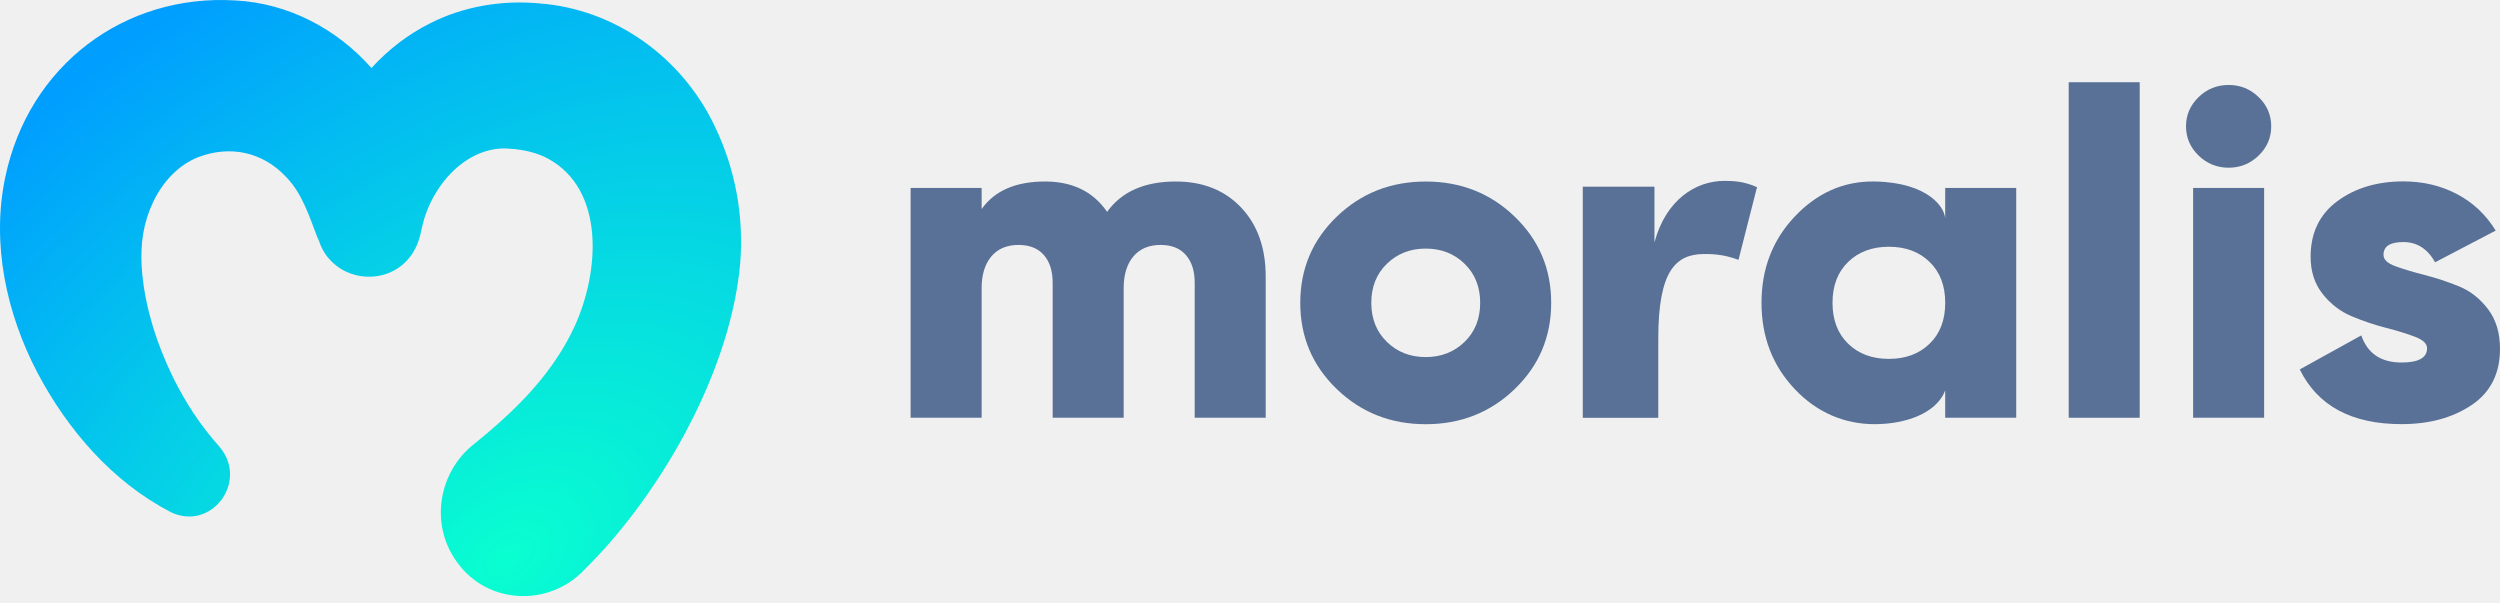
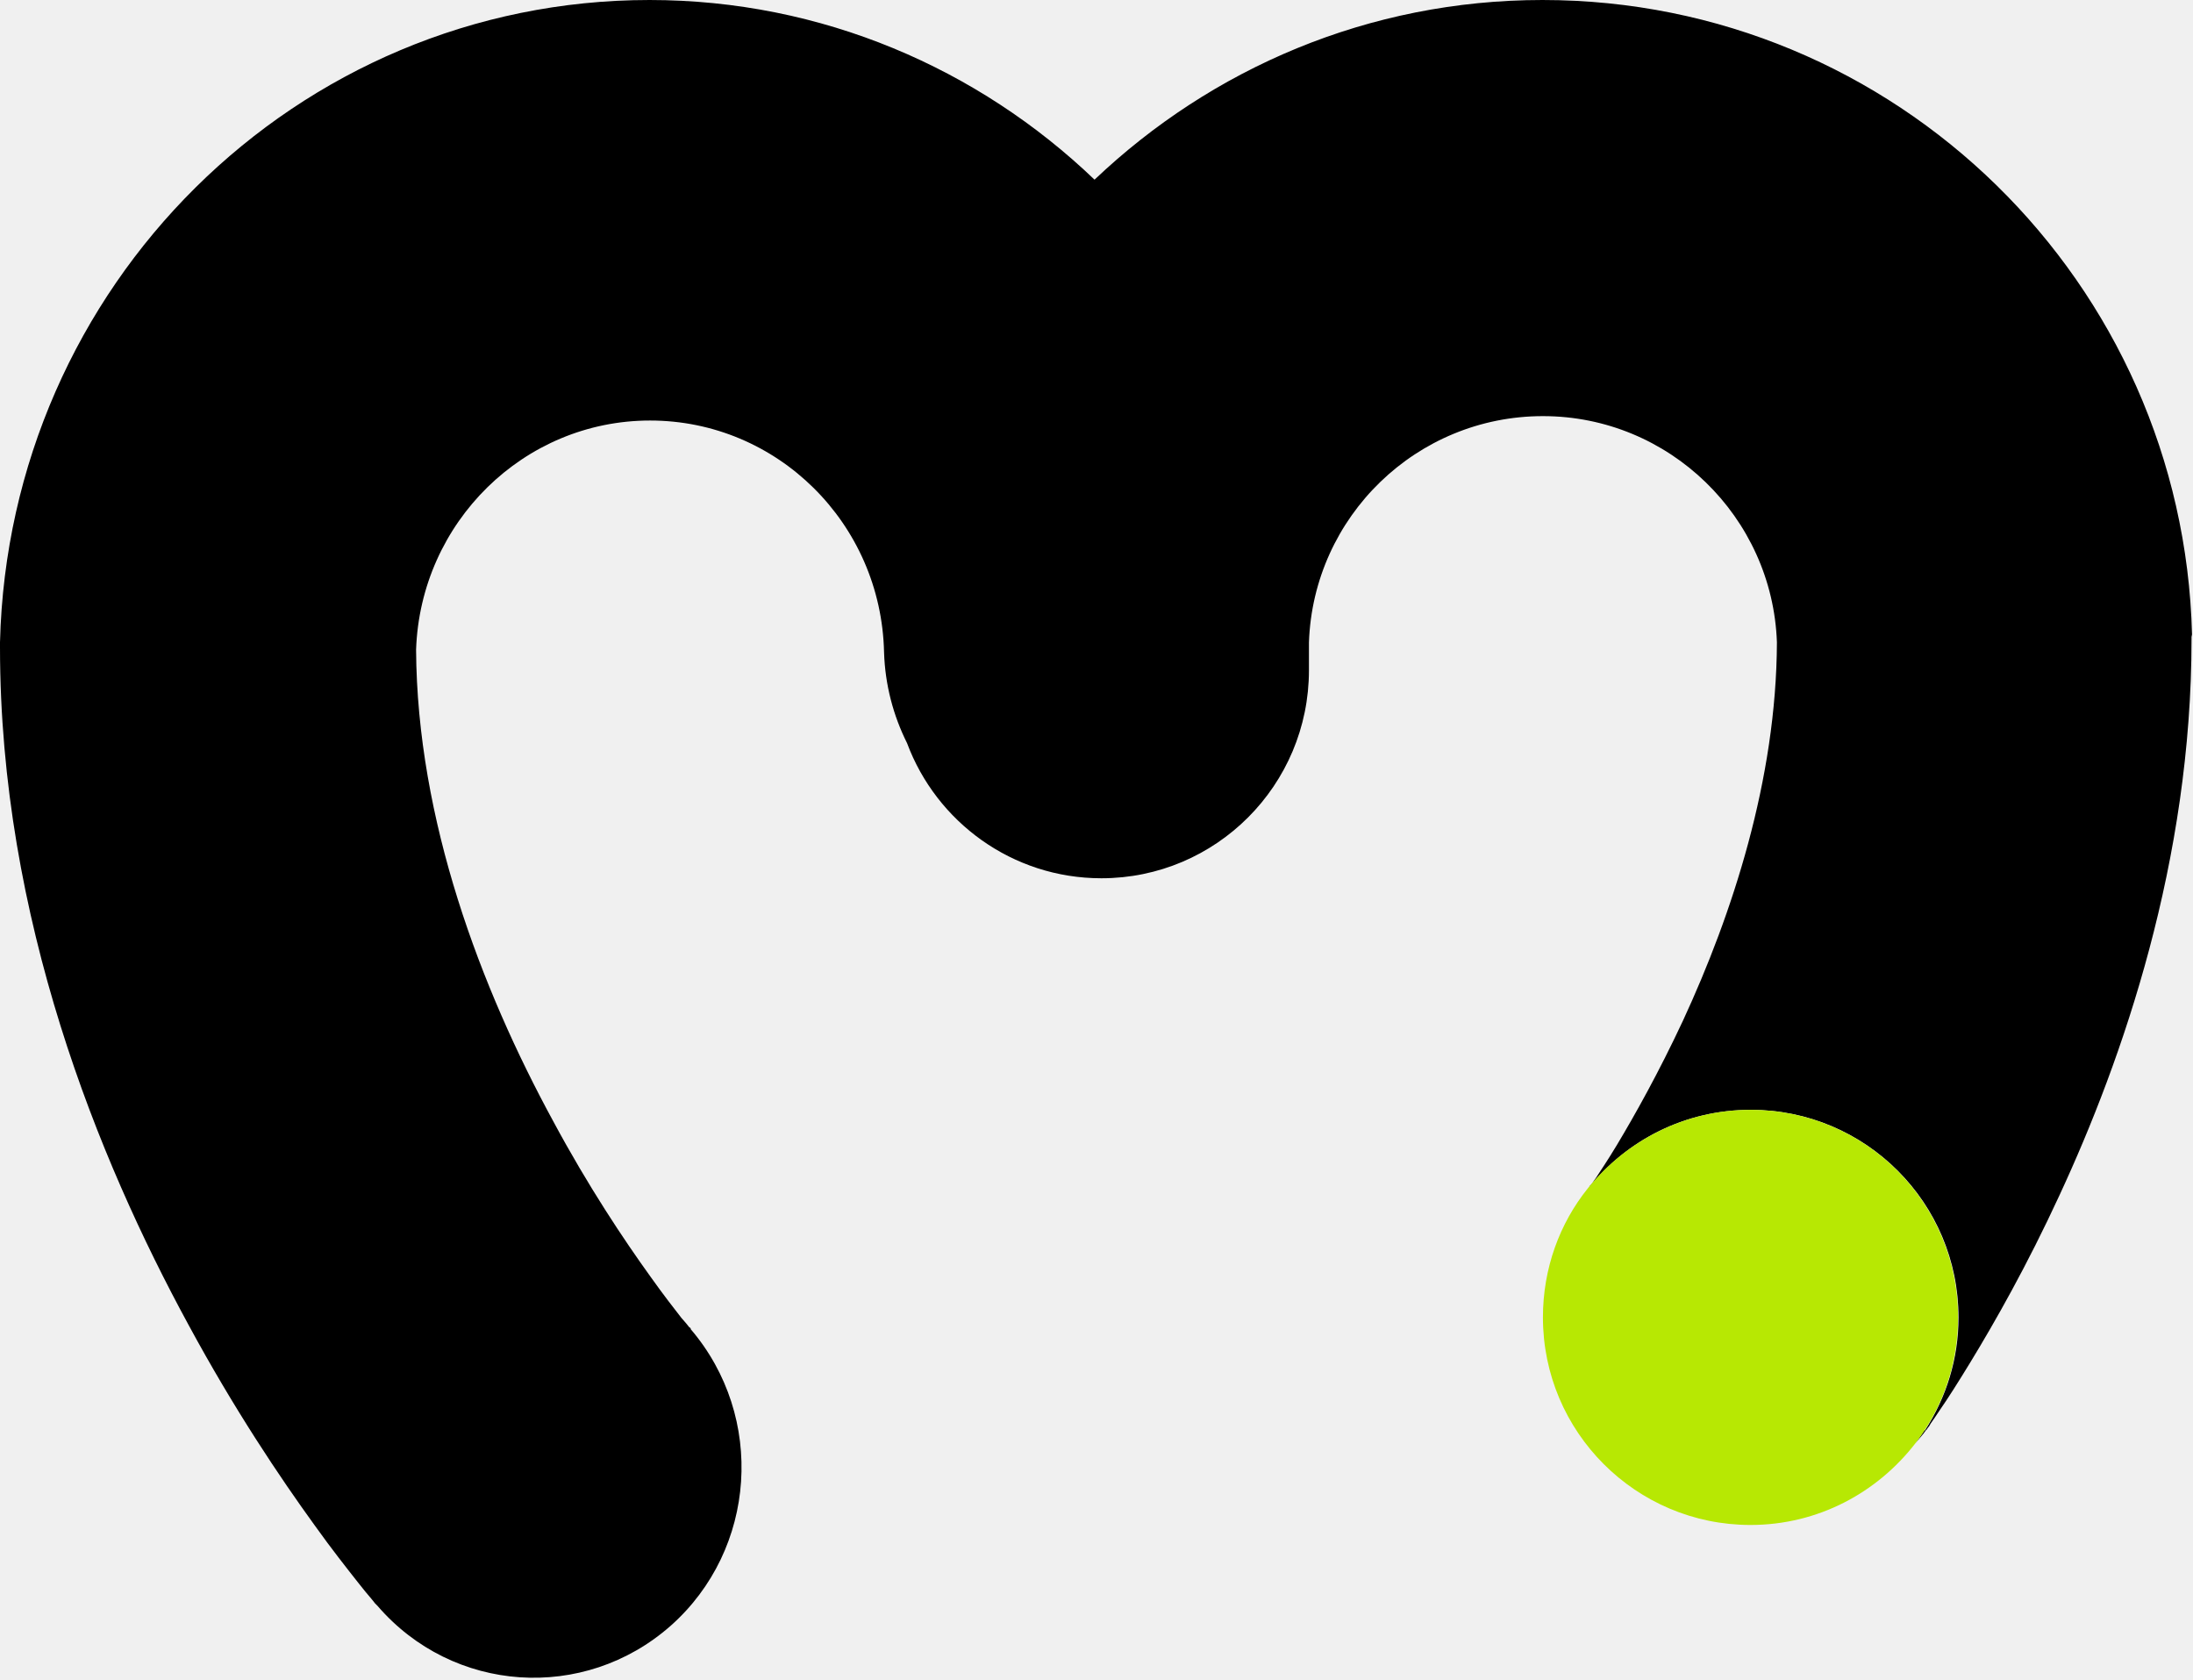
- <svg xmlns="http://www.w3.org/2000/svg" width="170" height="41" viewBox="0 0 170 41" fill="none" class="__web-inspector-hide-shortcut__">
-   <path d="M48.614 8.603C46.377 3.884 41.815 0.617 36.673 0.231C34.154 -0.004 31.554 0.423 29.283 1.567C27.758 2.324 26.4 3.374 25.259 4.625C22.906 1.957 19.581 0.21 15.992 0.03C8.448 -0.425 1.945 4.461 0.36 12.042C-0.603 16.583 0.447 21.325 2.532 25.319C4.612 29.259 7.649 32.762 11.6 34.82C14.357 36.162 16.941 32.758 14.924 30.378C14.281 29.659 13.689 28.893 13.149 28.076C12.648 27.317 12.197 26.521 11.788 25.705C10.652 23.377 9.805 20.757 9.637 18.176C9.538 16.535 9.753 15.122 10.434 13.694C11.079 12.363 12.124 11.219 13.495 10.681C15.629 9.872 17.854 10.307 19.476 12.054C20.529 13.139 21.012 14.657 21.55 16.058C21.59 16.16 21.634 16.258 21.679 16.354C22.75 19.658 27.66 19.741 28.577 15.983C28.605 15.856 28.633 15.726 28.663 15.595C28.668 15.574 28.673 15.555 28.678 15.534C28.683 15.513 28.687 15.492 28.692 15.47C28.771 15.134 28.862 14.799 28.979 14.486C29.344 13.478 29.952 12.505 30.682 11.762C31.783 10.642 33.186 9.966 34.722 10.116C35.581 10.165 36.551 10.399 37.25 10.778C41.171 12.905 40.762 18.492 39.081 22.174C37.9 24.752 36.01 26.91 33.913 28.774C33.394 29.234 32.802 29.741 32.265 30.169C29.807 32.078 29.178 35.693 31.121 38.284C33.205 41.132 37.357 41.27 39.742 38.737C40.21 38.274 40.662 37.794 41.108 37.309C45.607 32.285 49.695 24.826 50.331 17.952C50.593 14.739 50.022 11.528 48.612 8.603H48.614Z" fill="url(#paint01212)" />
-   <path d="M79.951 12.342C81.796 12.342 83.278 12.931 84.394 14.109C85.511 15.286 86.068 16.854 86.068 18.812V28.408H81.239V19.219C81.239 18.428 81.04 17.802 80.643 17.345C80.247 16.887 79.672 16.656 78.921 16.656C78.126 16.656 77.509 16.916 77.07 17.437C76.63 17.958 76.41 18.678 76.41 19.593V28.408H71.581V19.219C71.581 18.428 71.381 17.802 70.985 17.345C70.588 16.887 70.013 16.656 69.262 16.656C68.467 16.656 67.85 16.916 67.412 17.437C66.972 17.958 66.751 18.678 66.751 19.593V28.408H61.922V12.779H66.751V14.217C67.632 12.966 69.07 12.342 71.065 12.342C72.933 12.342 74.338 13.031 75.283 14.406C76.27 13.031 77.827 12.342 79.951 12.342Z" fill="#597196" />
-   <path d="M103.002 26.454C101.349 28.047 99.331 28.846 96.95 28.846C94.569 28.846 92.55 28.049 90.898 26.454C89.245 24.861 88.418 22.907 88.418 20.594C88.418 18.281 89.245 16.327 90.898 14.734C92.55 13.14 94.569 12.344 96.95 12.344C99.331 12.344 101.349 13.14 103.002 14.734C104.655 16.327 105.481 18.281 105.481 20.594C105.481 22.907 104.655 24.861 103.002 26.454ZM94.31 23.25C95.017 23.938 95.898 24.281 96.95 24.281C98.002 24.281 98.881 23.936 99.59 23.25C100.298 22.561 100.652 21.677 100.652 20.592C100.652 19.507 100.298 18.623 99.59 17.935C98.882 17.246 98.002 16.904 96.95 16.904C95.898 16.904 95.017 17.248 94.31 17.935C93.602 18.621 93.248 19.509 93.248 20.592C93.248 21.675 93.602 22.561 94.31 23.25Z" fill="#597196" />
-   <path d="M112.76 28.409H107.629V12.695H112.503V16.483C113.277 13.585 115.311 12.3 117.249 12.3C117.893 12.3 118.605 12.334 119.476 12.728L118.218 17.669C117.153 17.274 116.379 17.274 115.895 17.274C113.959 17.274 112.764 18.395 112.764 23.005V28.411L112.76 28.409Z" fill="#597196" />
-   <path d="M132.273 12.778H137.102V28.407H132.273V26.557C131.663 28.129 129.537 28.844 127.477 28.844C125.417 28.844 123.539 28.047 122.036 26.452C120.533 24.858 119.782 22.905 119.782 20.592C119.782 18.279 120.533 16.325 122.036 14.732C123.539 13.138 125.352 12.305 127.477 12.341C131.139 12.404 132.362 14.152 132.273 15.025V12.778ZM125.674 23.373C126.381 24.062 127.304 24.404 128.443 24.404C129.582 24.404 130.503 24.06 131.212 23.373C131.922 22.687 132.275 21.759 132.275 20.592C132.275 19.425 131.92 18.497 131.212 17.81C130.505 17.124 129.58 16.779 128.443 16.779C127.306 16.779 126.383 17.124 125.674 17.81C124.966 18.499 124.611 19.425 124.611 20.592C124.611 21.759 124.966 22.687 125.674 23.373Z" fill="#597196" />
-   <path d="M140.672 28.407V5.591H145.501V28.407H140.672Z" fill="#597196" />
-   <path d="M153.59 10.576C153.021 11.128 152.339 11.404 151.546 11.404C150.753 11.404 150.07 11.128 149.502 10.576C148.932 10.024 148.649 9.361 148.649 8.591C148.649 7.82 148.934 7.158 149.502 6.606C150.07 6.054 150.751 5.778 151.546 5.778C152.341 5.778 153.021 6.054 153.59 6.606C154.158 7.158 154.443 7.82 154.443 8.591C154.443 9.361 154.158 10.024 153.59 10.576ZM149.132 28.407V12.779H153.961V28.407H149.132Z" fill="#597196" />
-   <path d="M162.08 17.342C162.08 17.655 162.354 17.91 162.901 18.108C163.448 18.305 164.108 18.504 164.881 18.702C165.653 18.899 166.425 19.154 167.199 19.467C167.971 19.78 168.632 20.295 169.179 21.013C169.726 21.731 170 22.633 170 23.716C170 25.404 169.355 26.681 168.068 27.544C166.78 28.409 165.192 28.841 163.303 28.841C159.912 28.841 157.605 27.602 156.382 25.121L160.567 22.808C160.997 24.038 161.907 24.651 163.303 24.651C164.461 24.651 165.041 24.328 165.041 23.681C165.041 23.369 164.767 23.108 164.22 22.9C163.673 22.692 163.013 22.49 162.241 22.291C161.468 22.093 160.696 21.833 159.922 21.509C159.15 21.186 158.489 20.681 157.943 19.993C157.396 19.305 157.121 18.461 157.121 17.461C157.121 15.836 157.728 14.575 158.94 13.679C160.153 12.782 161.65 12.335 163.431 12.335C164.762 12.335 165.974 12.621 167.068 13.195C168.162 13.768 169.042 14.596 169.708 15.679L165.588 17.835C165.073 16.918 164.353 16.46 163.431 16.46C162.508 16.46 162.078 16.752 162.078 17.335L162.08 17.342Z" fill="#597196" />
-   <defs>
-     <radialGradient id="paint01212" cx="0" cy="0" r="1" gradientUnits="userSpaceOnUse" gradientTransform="translate(34.5075 37.7962) rotate(-125.286) scale(43.6181 66.287)">
-       <stop offset="0" stop-color="#09FFD0" />
-       <stop offset="1" stop-color="#009EFF" />
-     </radialGradient>
-     <clipPath id="clip0_2005_54716">
-       <rect width="170" height="40.535" fill="white" />
-     </clipPath>
-   </defs>
+ <svg xmlns="http://www.w3.org/2000/svg" width="448" height="343" viewBox="0 0 448 343" fill="none">
+   <path d="M393.4 292.2L393.2 292.1C392.6 293 391.9 293.9 391.3 294.8C392 293.9 392.8 293.1 393.4 292.2Z" fill="black" />
+   <path d="M447.8 129.6C446 57.7 387.3 0 315.1 0C279.6 0 247.5 14 223.6 36.7C199.9 14 167.9 0 132.7 0C60.5 0 1.8 58.4 0 131.2V131.7V132.2C0 187.6 20.1 236.8 38.5 270.6C47.8 287.8 57.2 301.8 64.3 311.6C67.8 316.5 70.9 320.4 73.1 323.2C74.2 324.6 75.1 325.7 75.8 326.5C76.1 326.9 76.4 327.2 76.6 327.5C76.7 327.6 76.8 327.7 76.9 327.8L77 327.9L77.1 328C92.5 345.9 119.3 347.7 137 332.1C154.6 316.5 156.4 289.4 141.1 271.5C141.1 271.5 141.1 271.5 141.1 271.4C141.1 271.3 141 271.2 140.8 271.1C140.5 270.7 140 270.1 139.2 269.2C137.8 267.4 135.6 264.6 132.9 260.8C127.5 253.3 120.2 242.4 113 229C98.2 201.8 85.2 167.5 85 132.7C85.9 106.7 107 85.9 132.8 85.9C158.8 85.9 180 106.9 180.6 133.2C180.8 139.9 182.5 146.2 185.3 151.8C191.3 167.9 206.8 179.4 225 179.4C248.4 179.4 267.4 160.4 267.4 136.9V131.2C268.3 105.5 289.4 85 315.2 85C341 85 362.1 105.6 363 131.2C362.9 159.2 353.9 186.7 343.8 208.5C338.8 219.2 333.9 227.9 330.3 233.9C328.5 236.9 327 239.1 326.1 240.5C325.6 241.2 325.3 241.7 325.1 241.9C325 242 325 242.1 324.9 242.1C324.8 242.3 324.5 242.7 324.5 242.7C332.3 232.9 344.2 226.7 357.7 226.7C381.1 226.7 400.1 245.7 400.1 269.1C400.1 277.6 397.6 285.4 393.3 292.1C393.5 292.2 393.5 292.2 393.5 292.2V292.1L393.6 292C393.7 291.9 393.7 291.8 393.8 291.7C394 291.5 394.2 291.2 394.4 290.8C394.9 290.1 395.5 289.2 396.3 288C397.9 285.7 400 282.4 402.5 278.3C407.5 270.1 414.1 258.5 420.7 244.2C433.7 216.2 447.7 175.8 447.7 130.6V130.1L447.8 129.6Z" fill="black" />
+   <path d="M357.6 226.7C344.2 226.7 332.2 233 324.4 242.7C318.6 249.9 315.2 259.1 315.2 269.1C315.2 292.5 334.2 311.5 357.6 311.5C371.4 311.5 383.5 304.9 391.3 294.8C392 293.9 392.6 293 393.2 292.1C397.5 285.5 400 277.6 400 269.1C400 245.7 381.1 226.7 357.6 226.7Z" fill="#B7E803" />
</svg>
